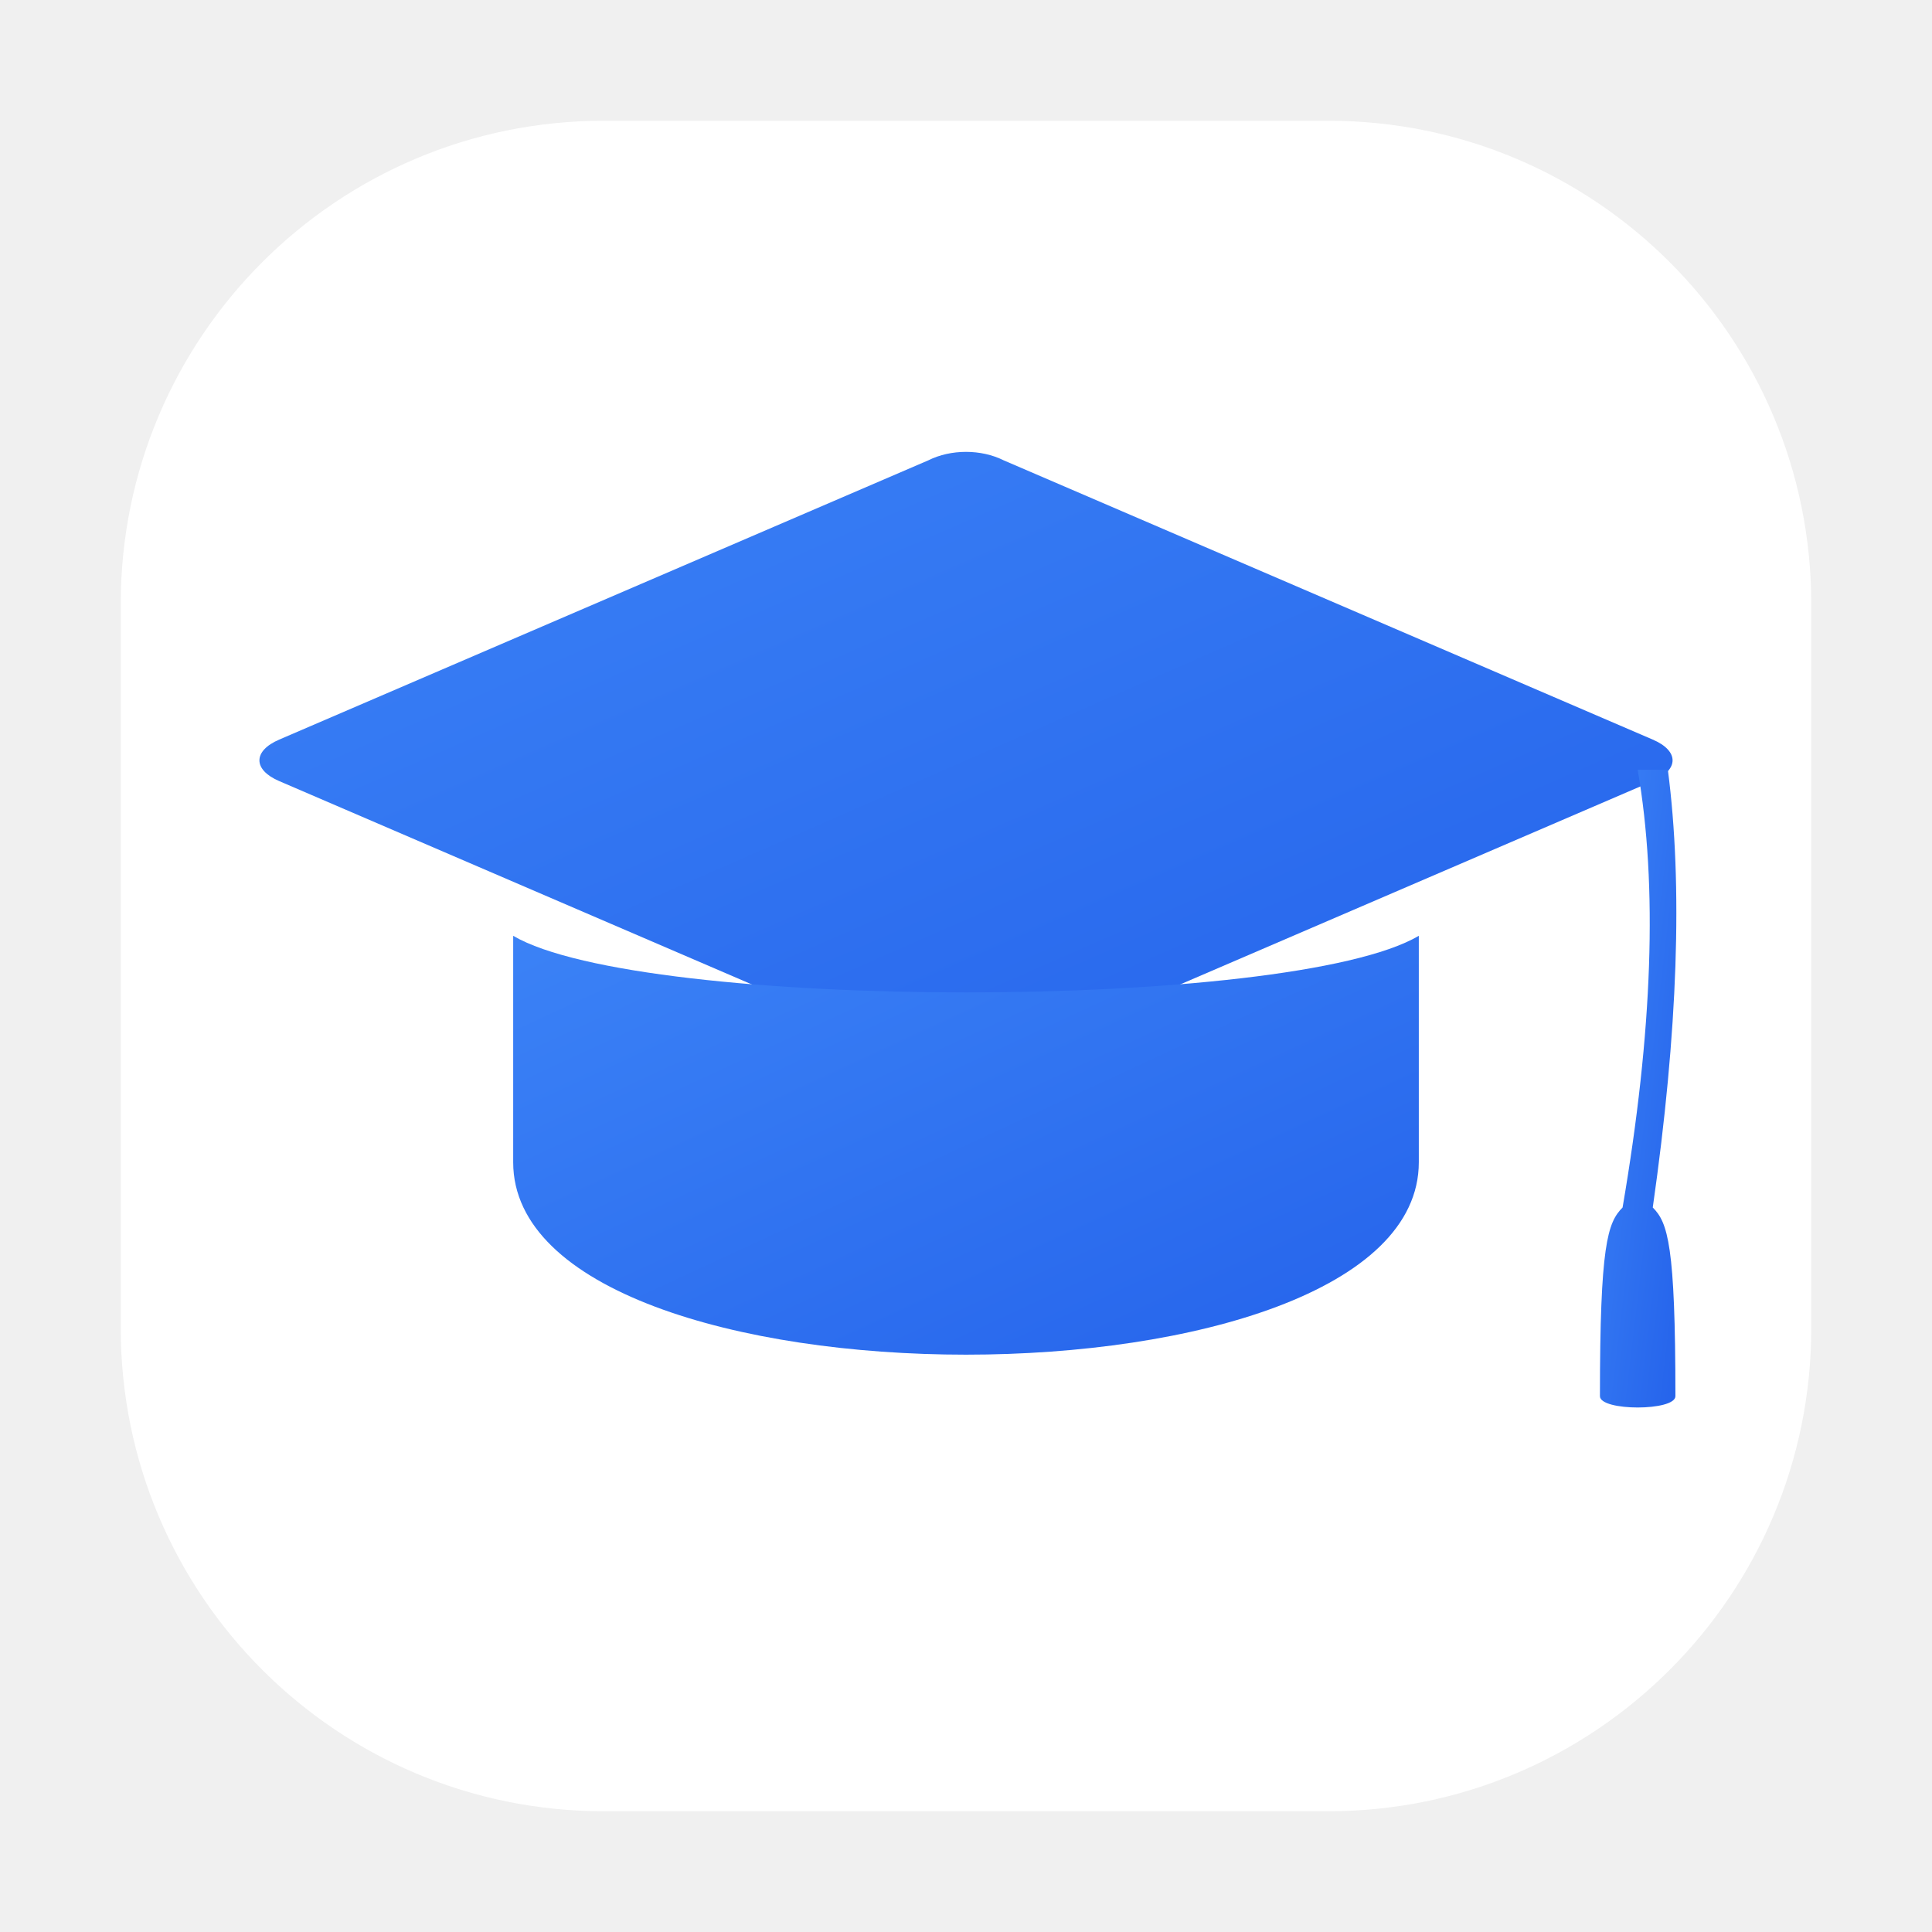
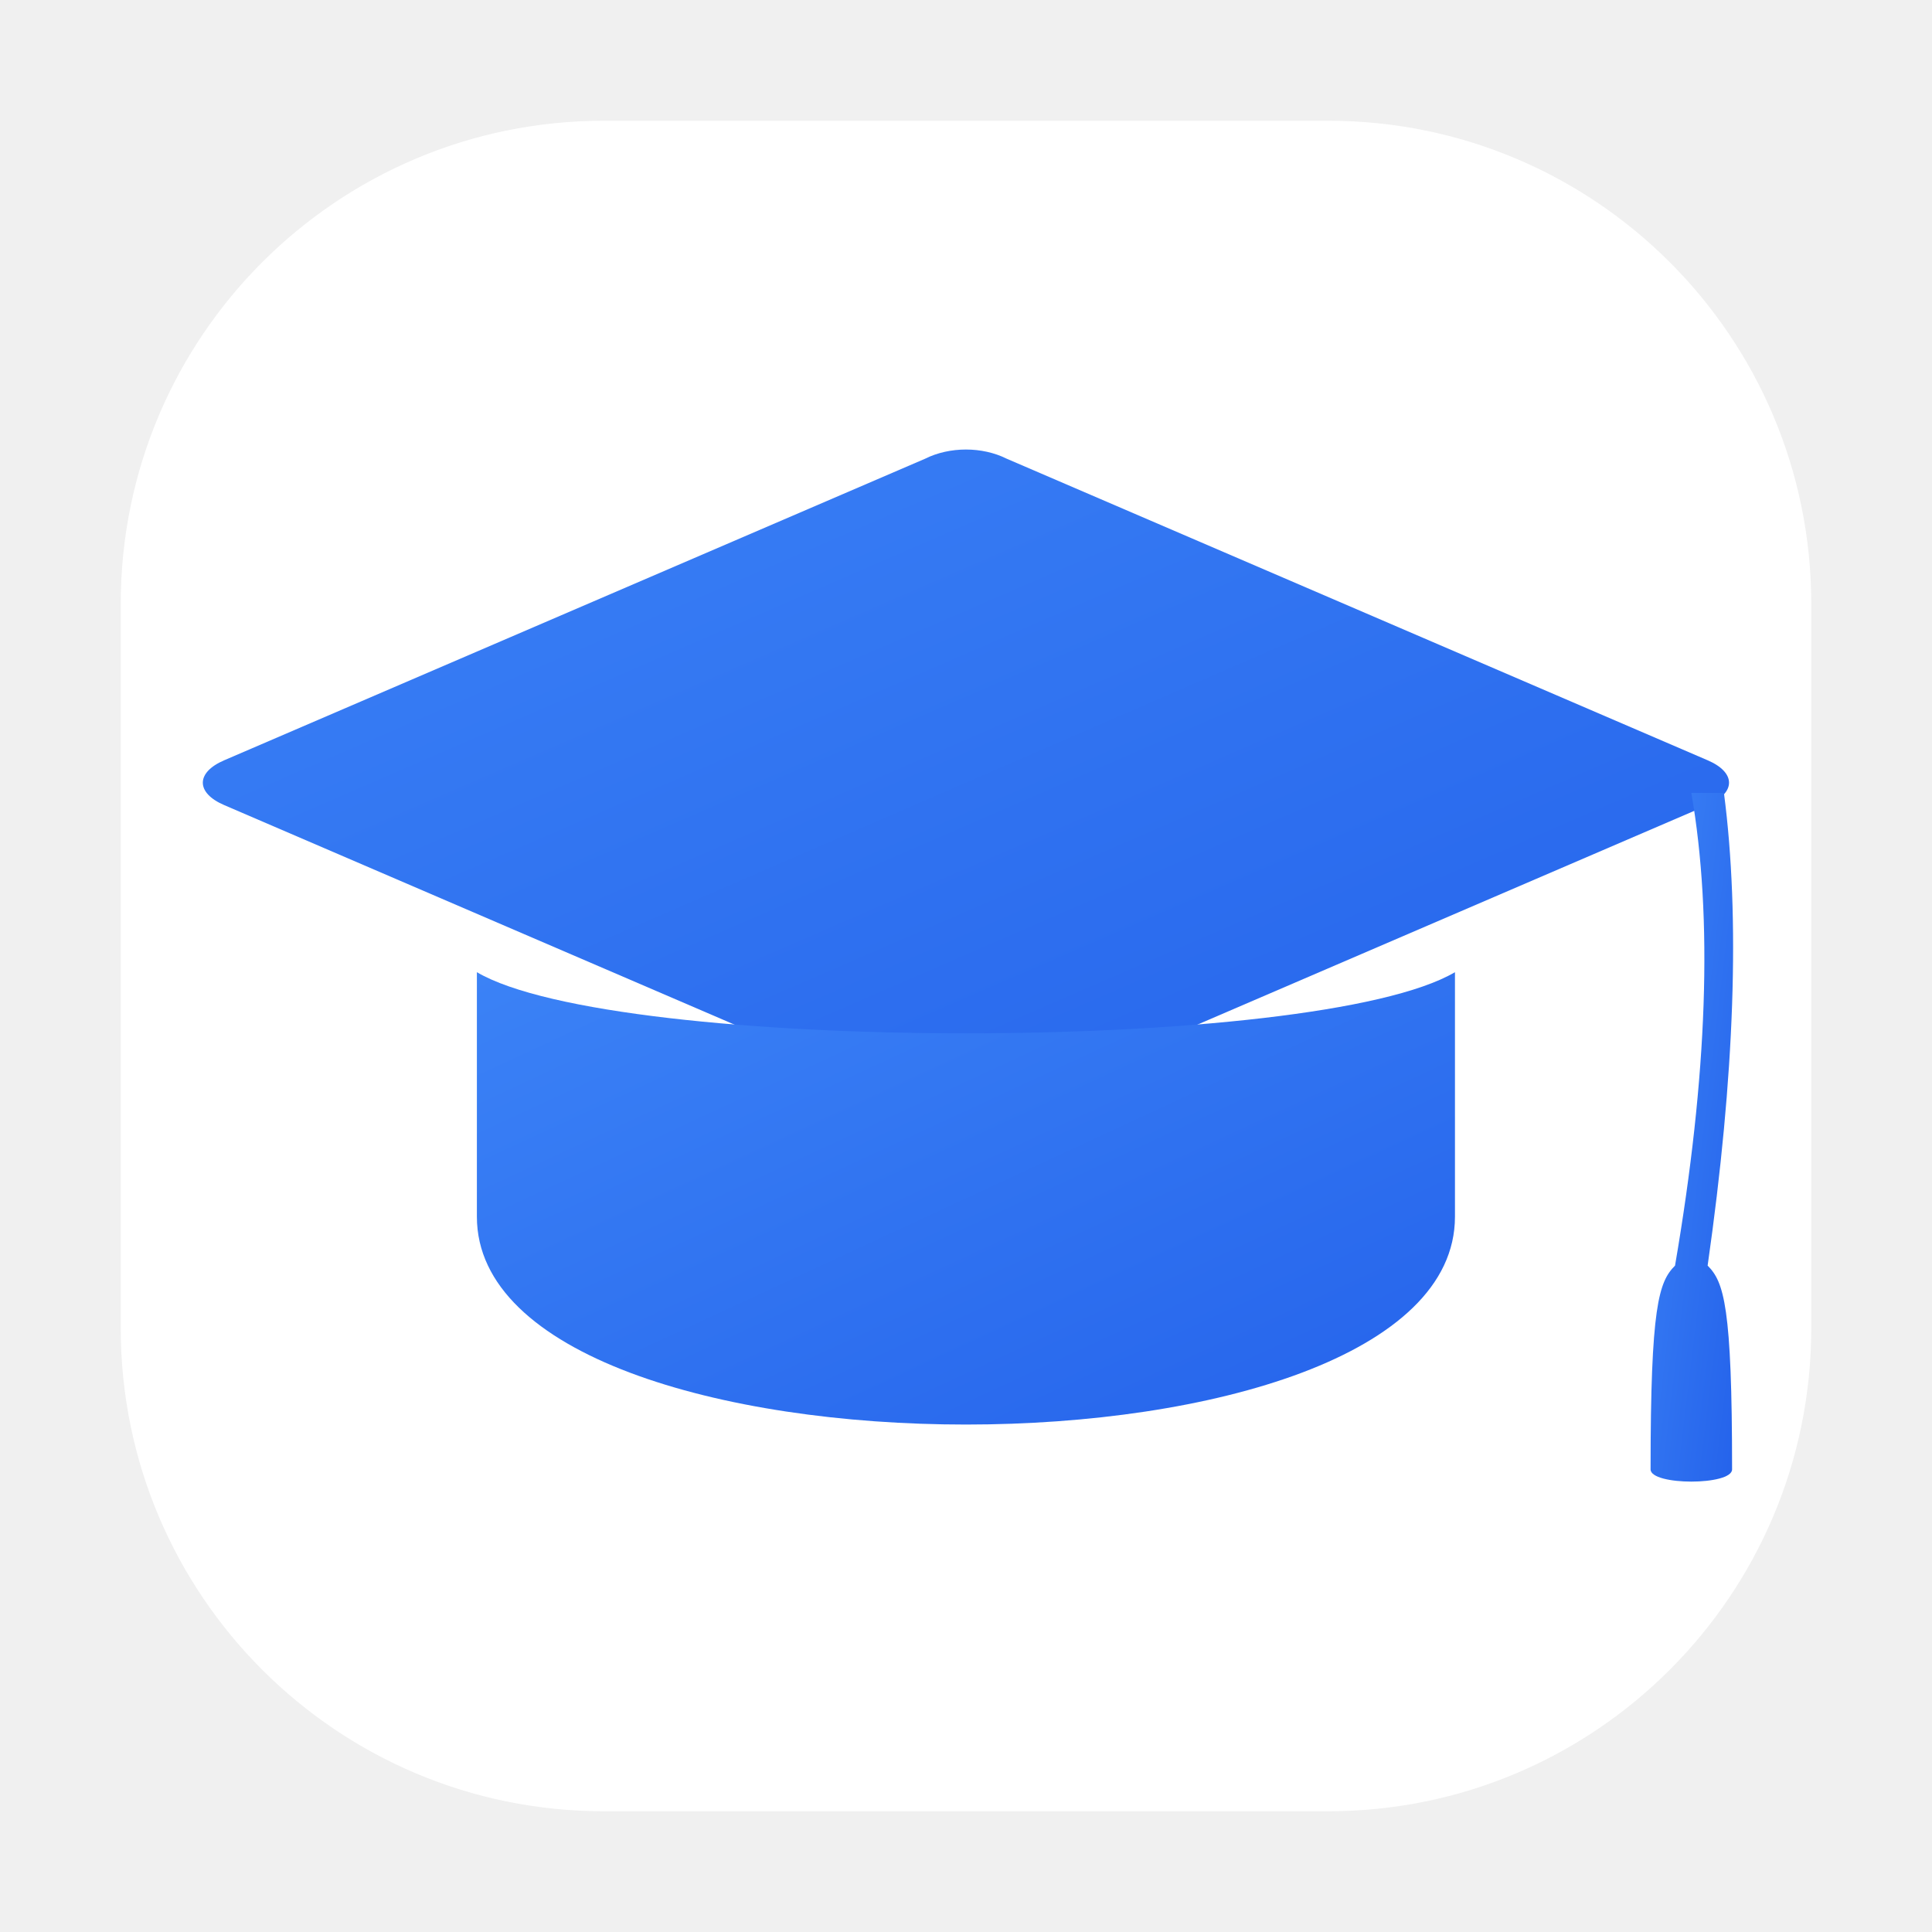
<svg xmlns="http://www.w3.org/2000/svg" viewBox="0 0 512 512" width="512" height="512">
  <defs>
    <linearGradient id="mainGradient" x1="0%" y1="0%" x2="100%" y2="100%">
      <stop offset="0%" style="stop-color:#3b82f6;stop-opacity:1" />
      <stop offset="100%" style="stop-color:#2563eb;stop-opacity:1" />
    </linearGradient>
  </defs>
  <rect x="32" y="32" width="448" height="448" rx="128" ry="128" fill="#ffffff" />
-   <g fill="url(#mainGradient)">
+   <g transform="translate(-20.5, -10.2) scale(1.08)" fill="url(#mainGradient)">
    <path d="M 246 122 C 252 119 260 119 266 122 L 438 196 C 445 199 445 204 438 207 L 266 281 C 260 284 252 284 246 281 L 74 207 C 67 204 67 199 74 196 Z" />
    <path d="M 136 248 V 308 C 136 376 376 376 376 308 V 248 C 342 268 170 268 136 248 Z" />
    <path d="M 434 204 Q 442 250 430 320 C 426 324 424 330 424 370 C 424 374 444 374 444 370 C 444 330 442 324 438 320 Q 448 250 442 204 Z" />
  </g>
</svg>
